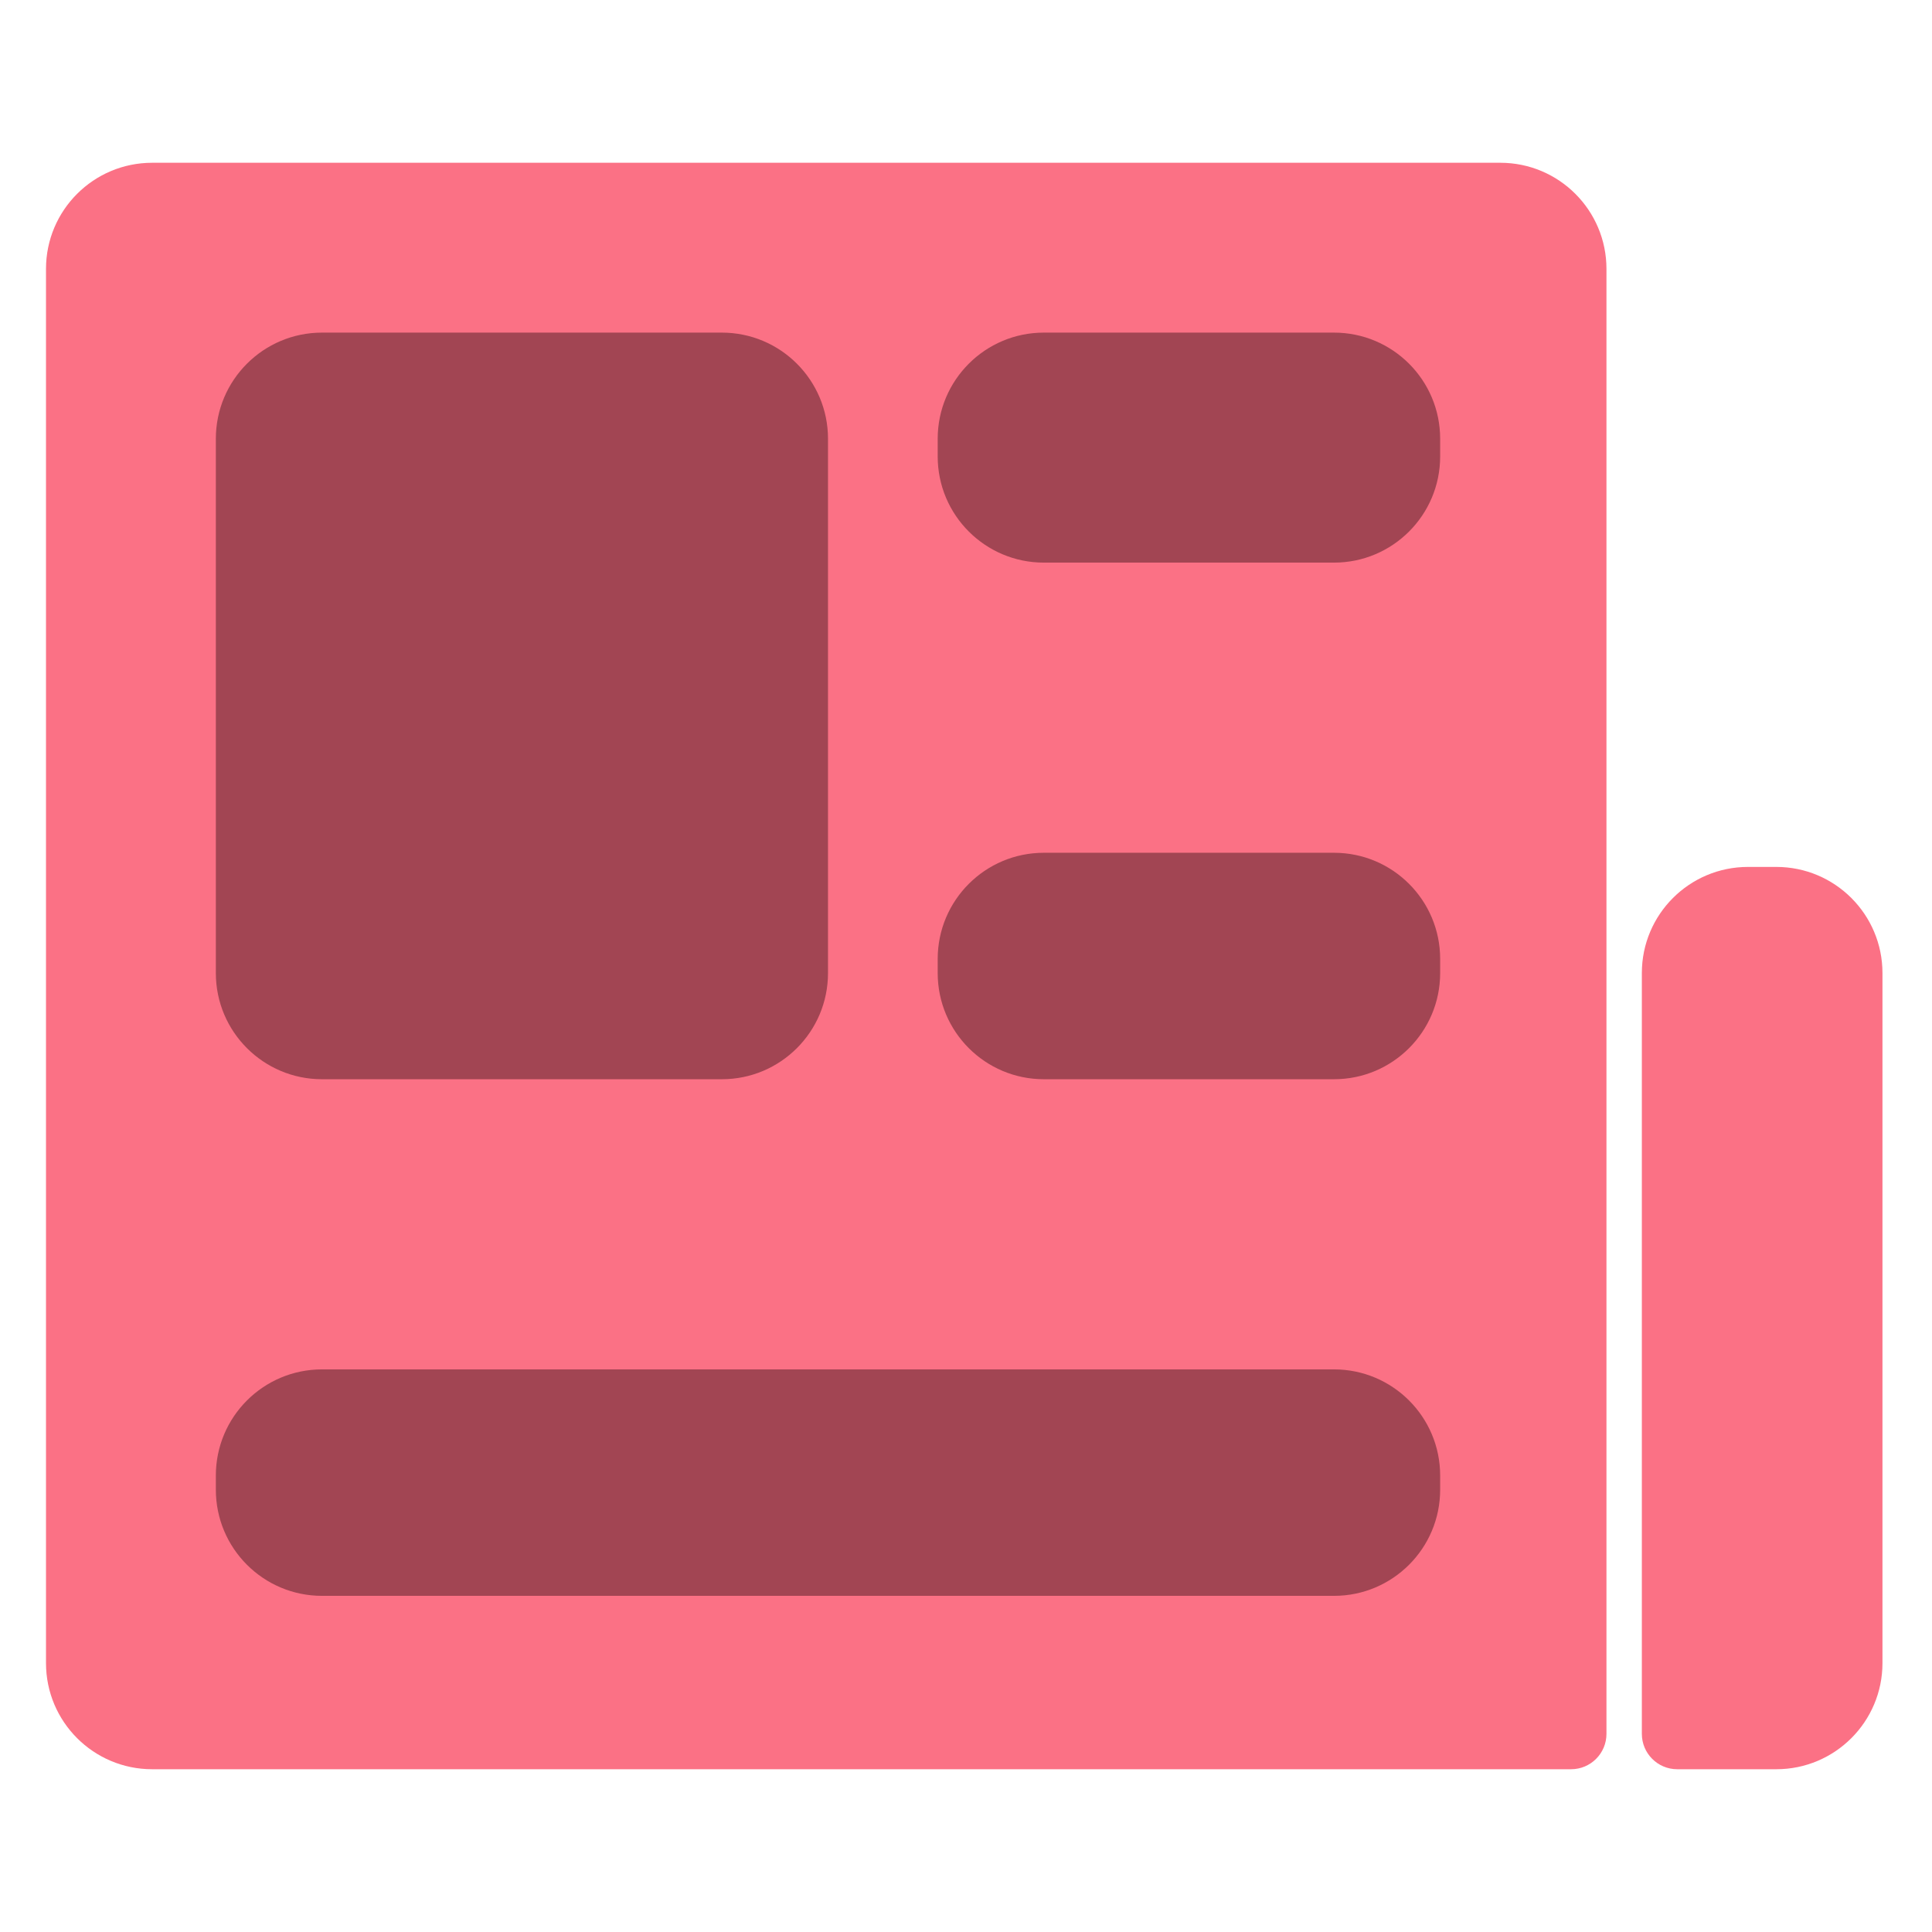
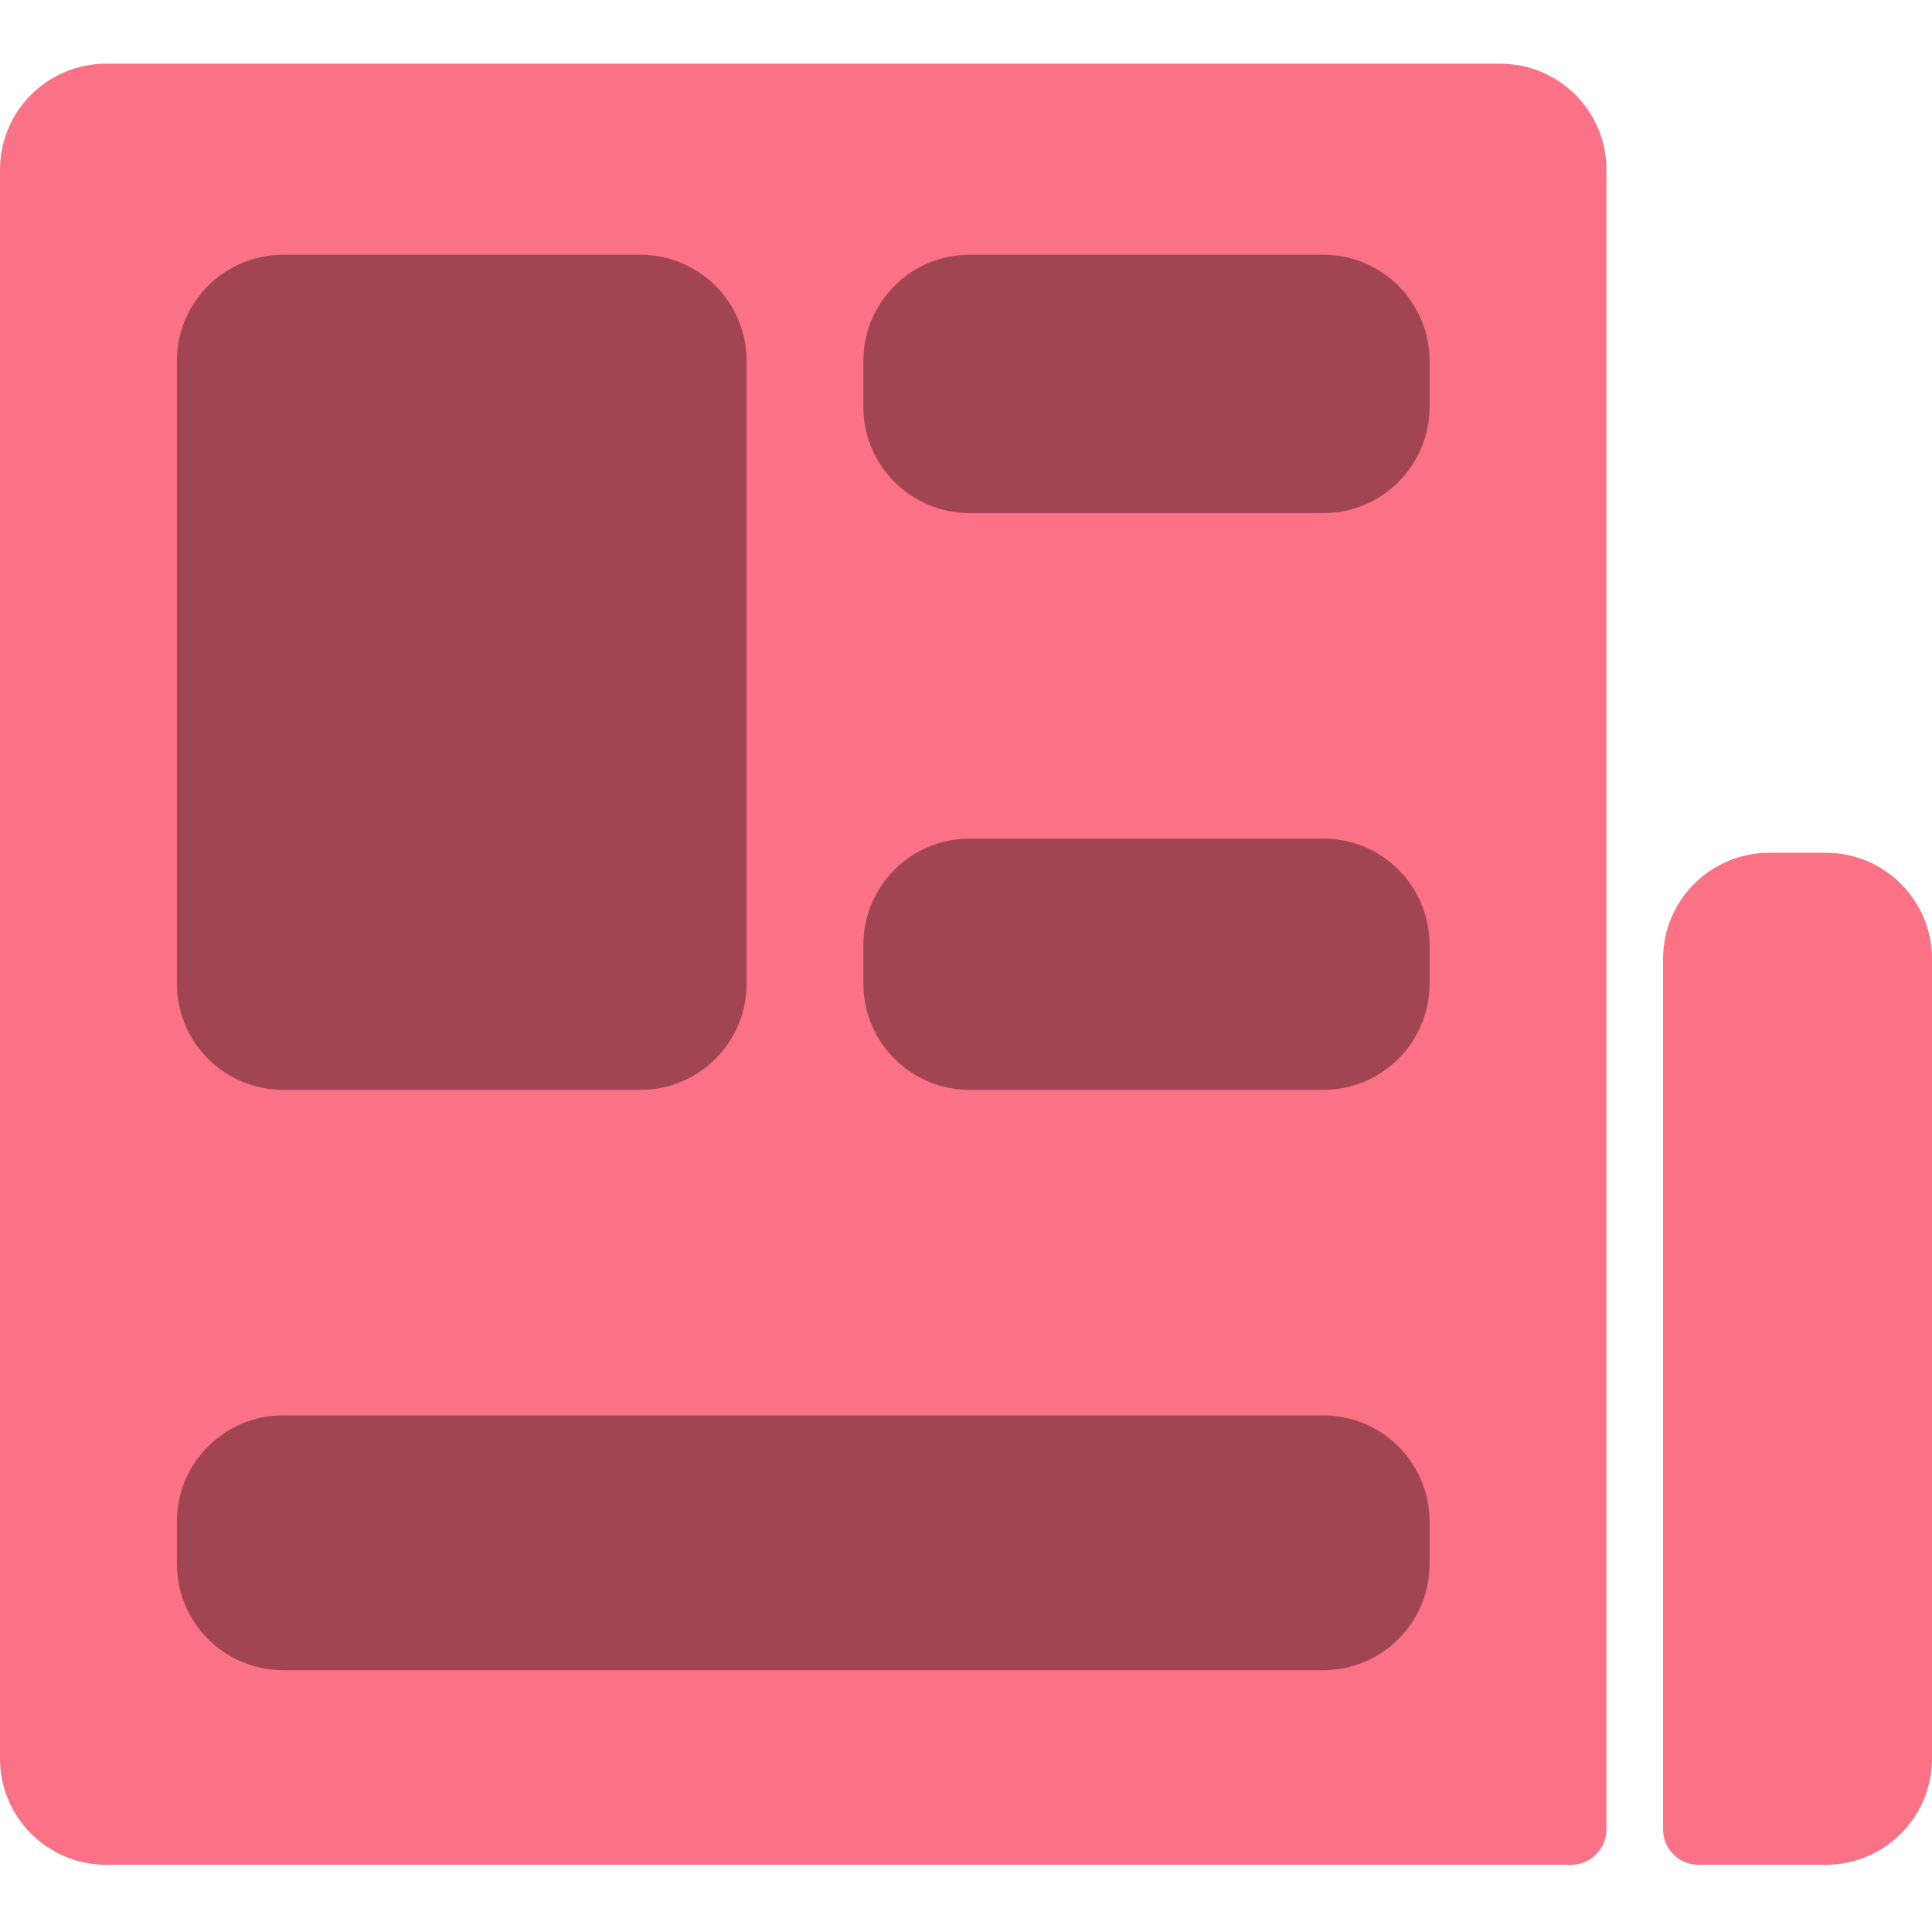
<svg xmlns="http://www.w3.org/2000/svg" width="546" height="546" viewBox="0 0 546 546" fill="none">
-   <path d="M13 76C13 59.431 26.431 46 43 46H424C440.569 46 454 59.431 454 76V490C454 495.523 449.523 500 444 500H43C26.431 500 13 486.569 13 470V76Z" fill="#FB7185" />
-   <rect x="61" y="94" width="173" height="211" rx="30" fill="#A24553" />
-   <rect x="61" y="387" width="346" height="64" rx="30" fill="#A24553" />
-   <rect x="265" y="241" width="142" height="64" rx="30" fill="#A24553" />
-   <rect x="265" y="94" width="142" height="65" rx="30" fill="#A24553" />
-   <path d="M464 275C464 258.431 477.431 245 494 245H502C518.569 245 532 258.431 532 275V470C532 486.569 518.569 500 502 500H474C468.477 500 464 495.523 464 490V275Z" fill="#FB7185" />
+   <path d="M0 48C0 31.431 13.431 18 30 18H424C440.569 18 454 31.431 454 48V517C454 522.523 449.523 527 444 527H30C13.431 527 0 513.569 0 497V48Z" fill="#FB7185" />
+   <rect x="50" y="72" width="161" height="236" rx="30" fill="#A24553" />
+   <rect x="50" y="400" width="354" height="72" rx="30" fill="#A24553" />
+   <rect x="244" y="237" width="160" height="71" rx="30" fill="#A24553" />
+   <rect x="244" y="72" width="160" height="73" rx="30" fill="#A24553" />
+   <path d="M470 271C470 254.431 483.431 241 500 241H516C532.569 241 546 254.431 546 271V497C546 513.569 532.569 527 516 527H480C474.477 527 470 522.523 470 517V271Z" fill="#FB7185" />
</svg>
